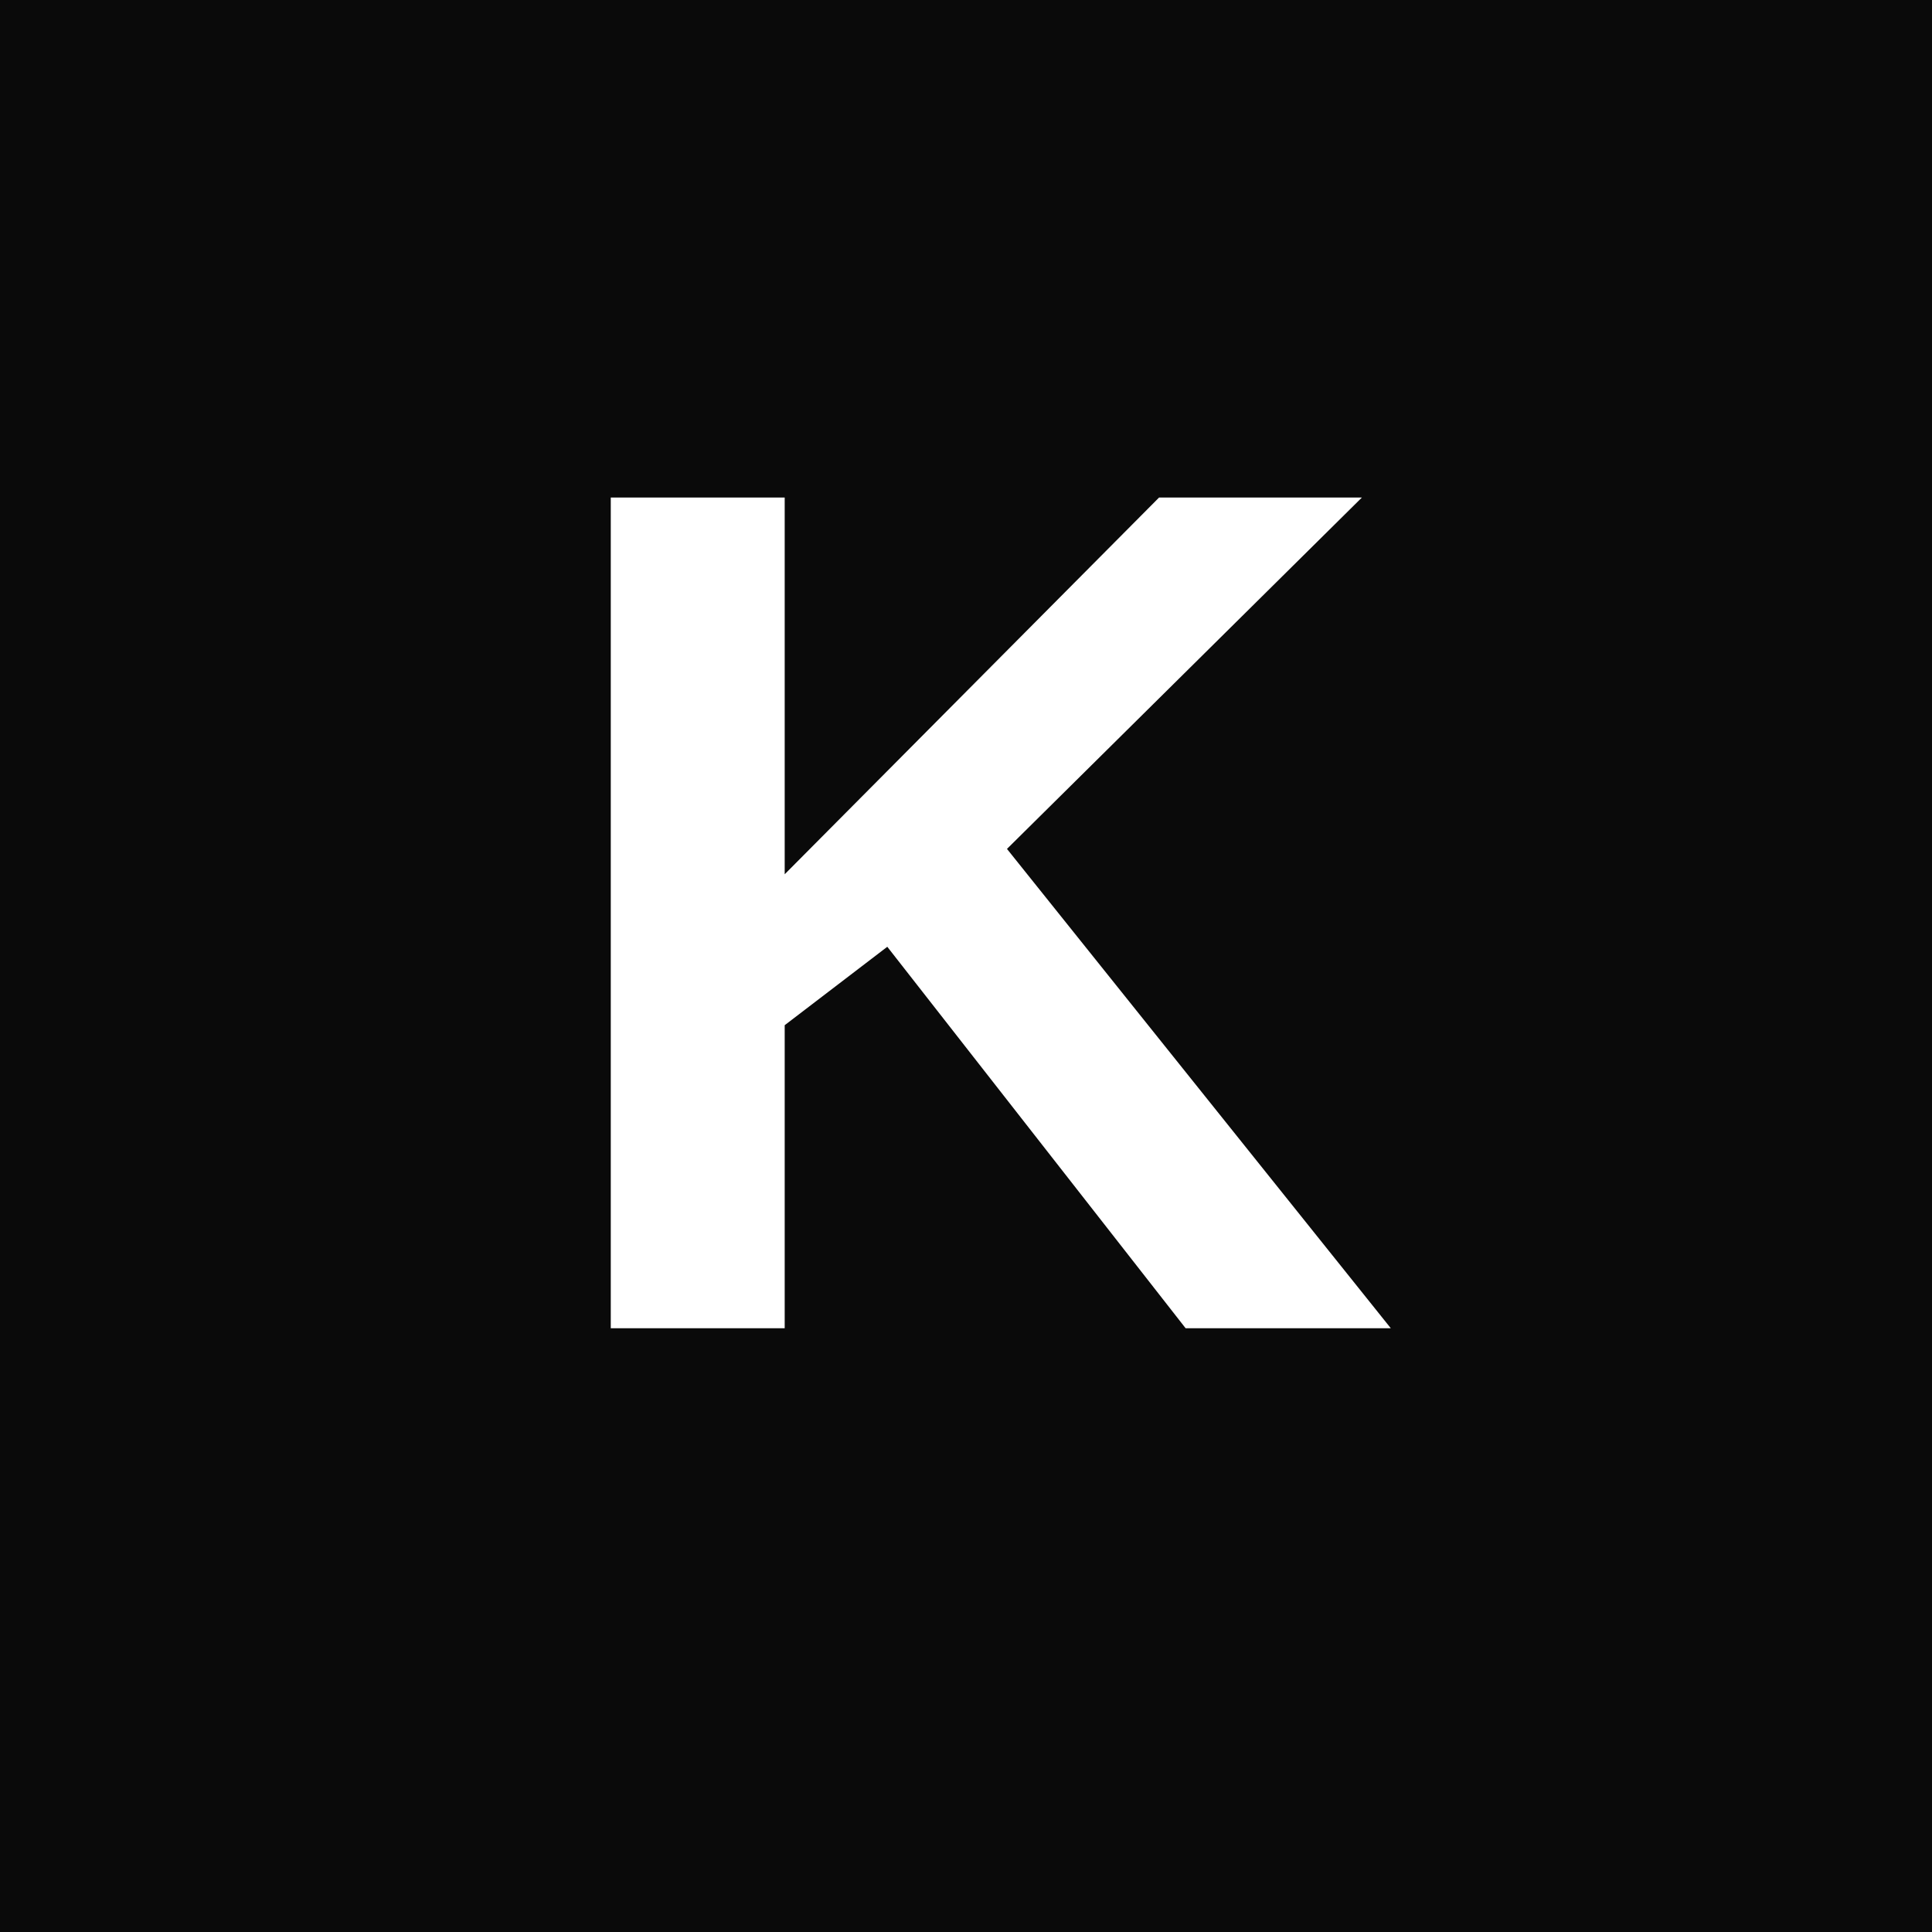
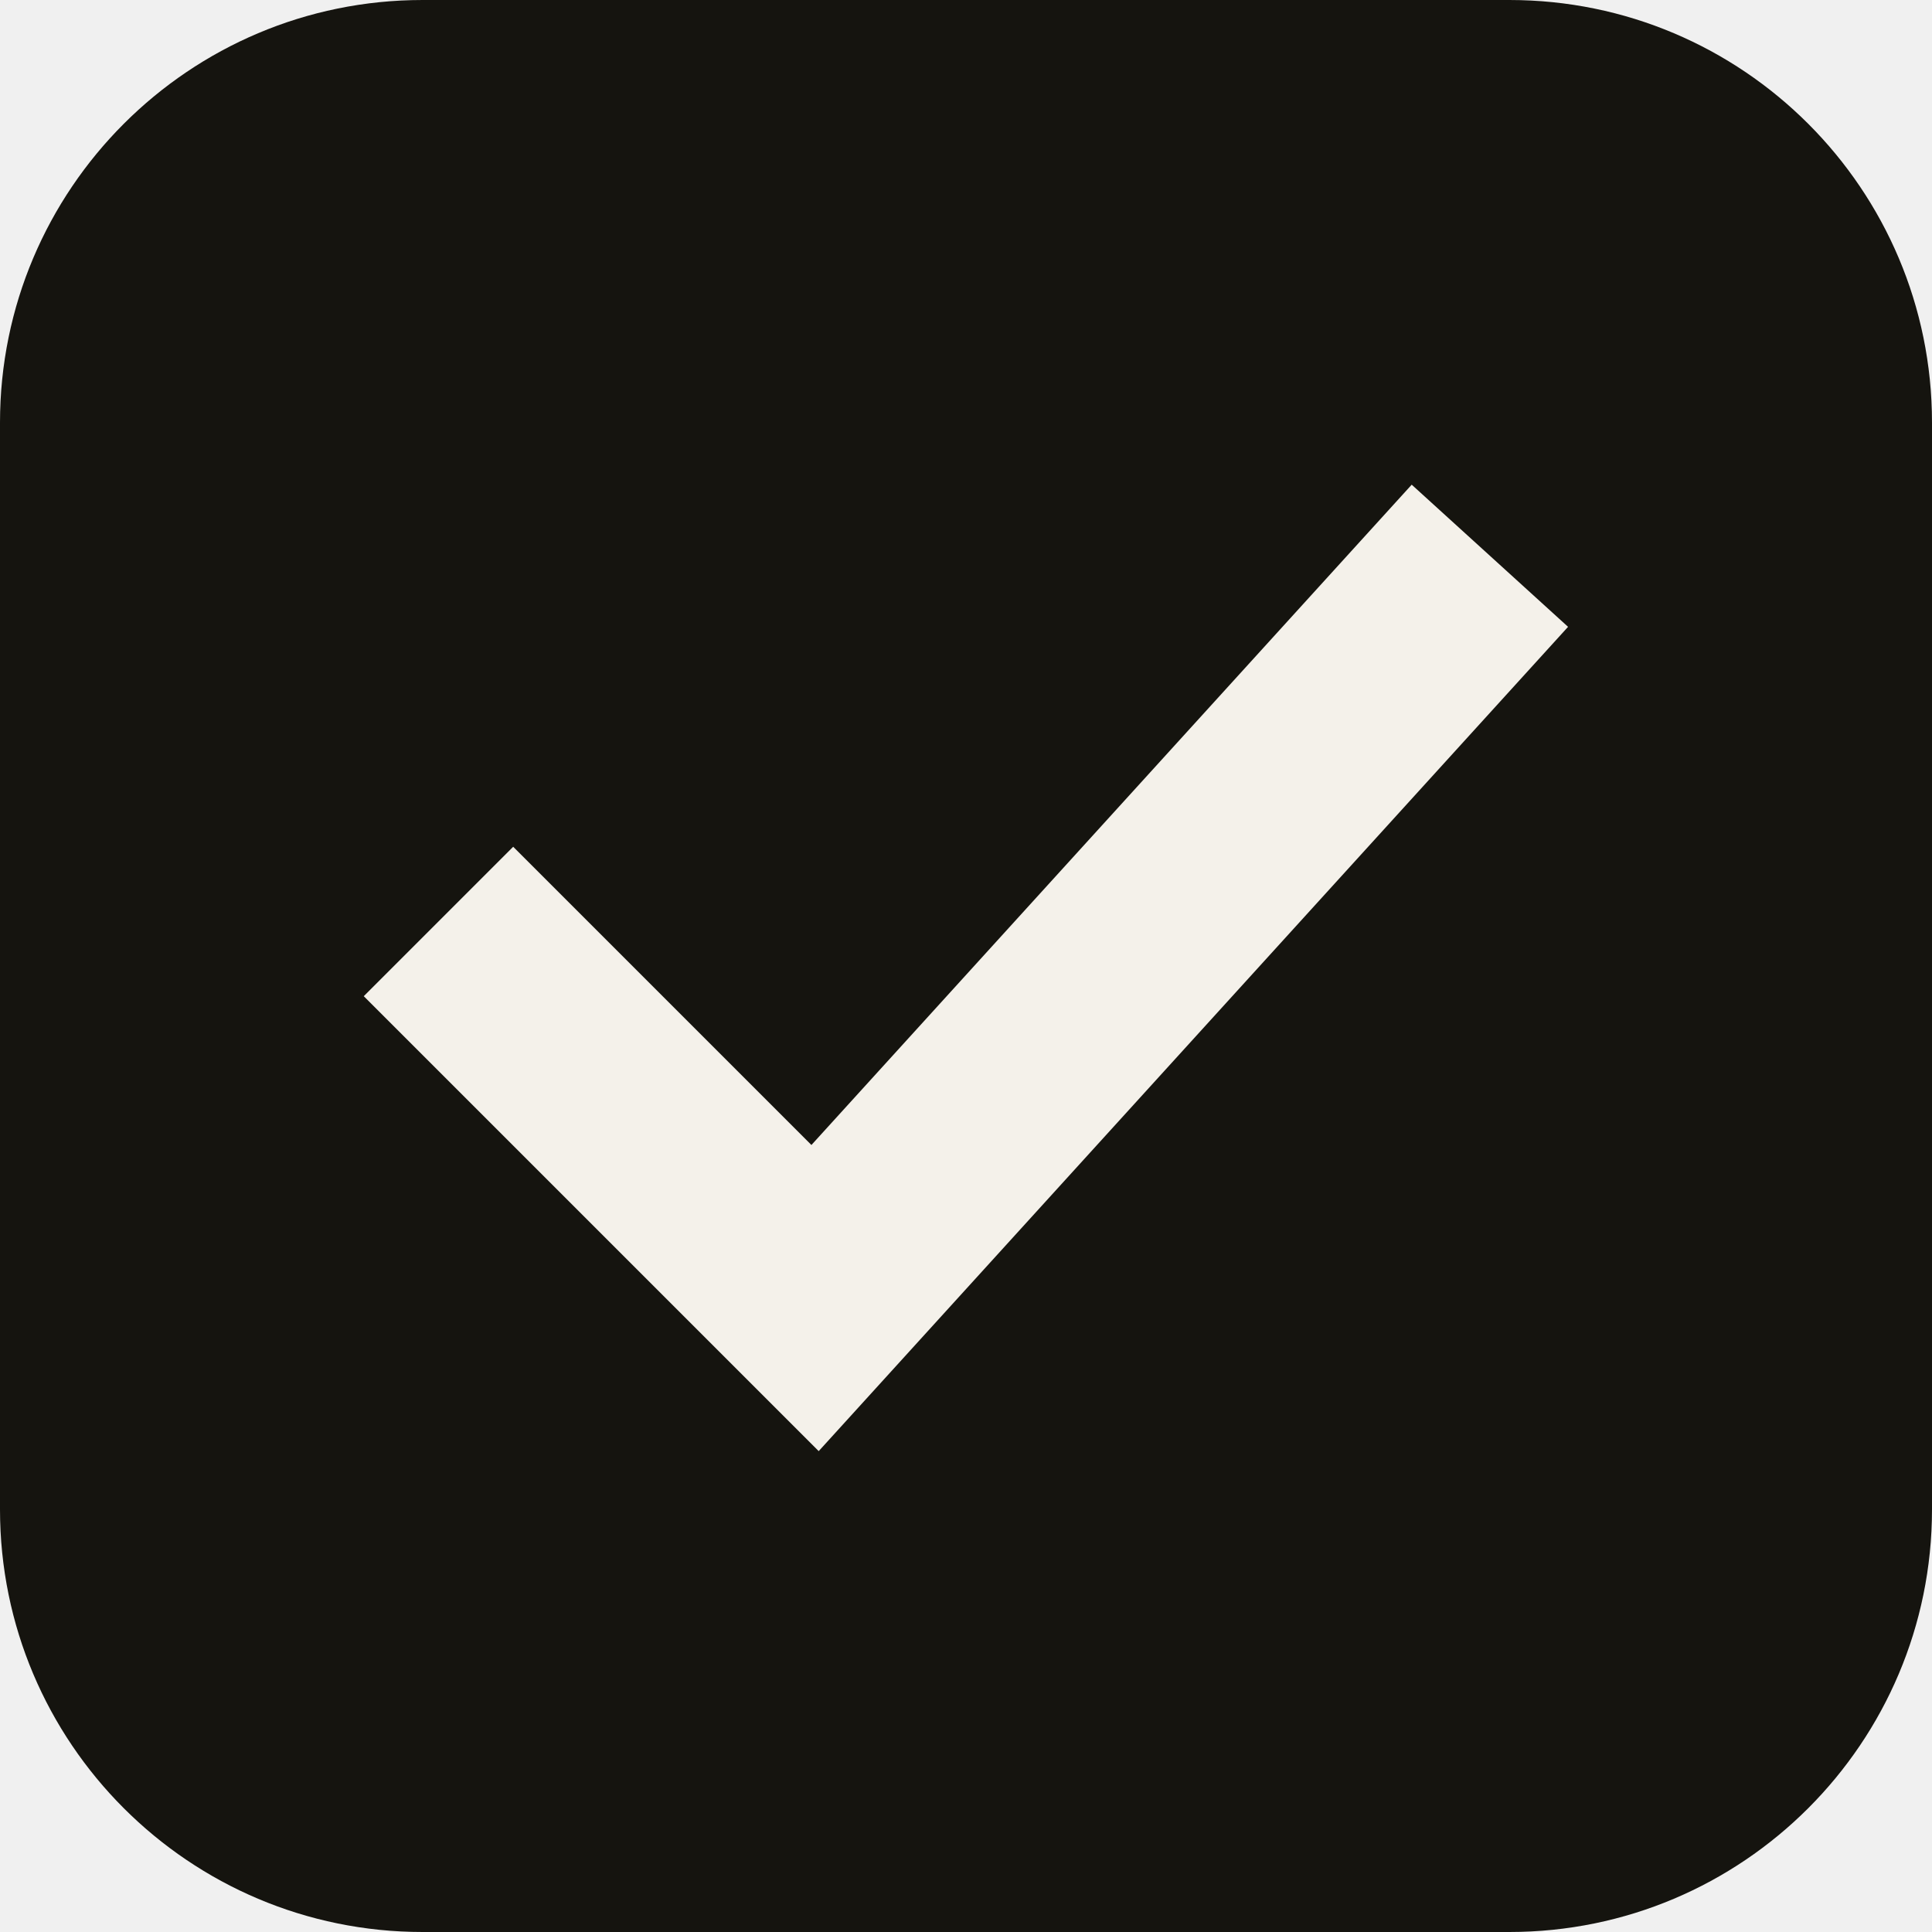
- <svg xmlns="http://www.w3.org/2000/svg" viewBox="0 0 512 512">
-   <rect width="512" height="512" fill="#0a0a0a" />
-   <text x="256" y="352" font-family="Arial, sans-serif" font-size="320" font-weight="bold" fill="#ffffff" text-anchor="middle">K</text>
+ <svg xmlns="http://www.w3.org/2000/svg" viewBox="0 0 64 64">
+   <rect width="64" height="64" rx="14" fill="#15140f" />
+   <path d="m17 33 10 10 20-22" fill="none" stroke="#f4f1ea" stroke-width="7" stroke-linecap="square" stroke-linejoin="miter" />
</svg>
